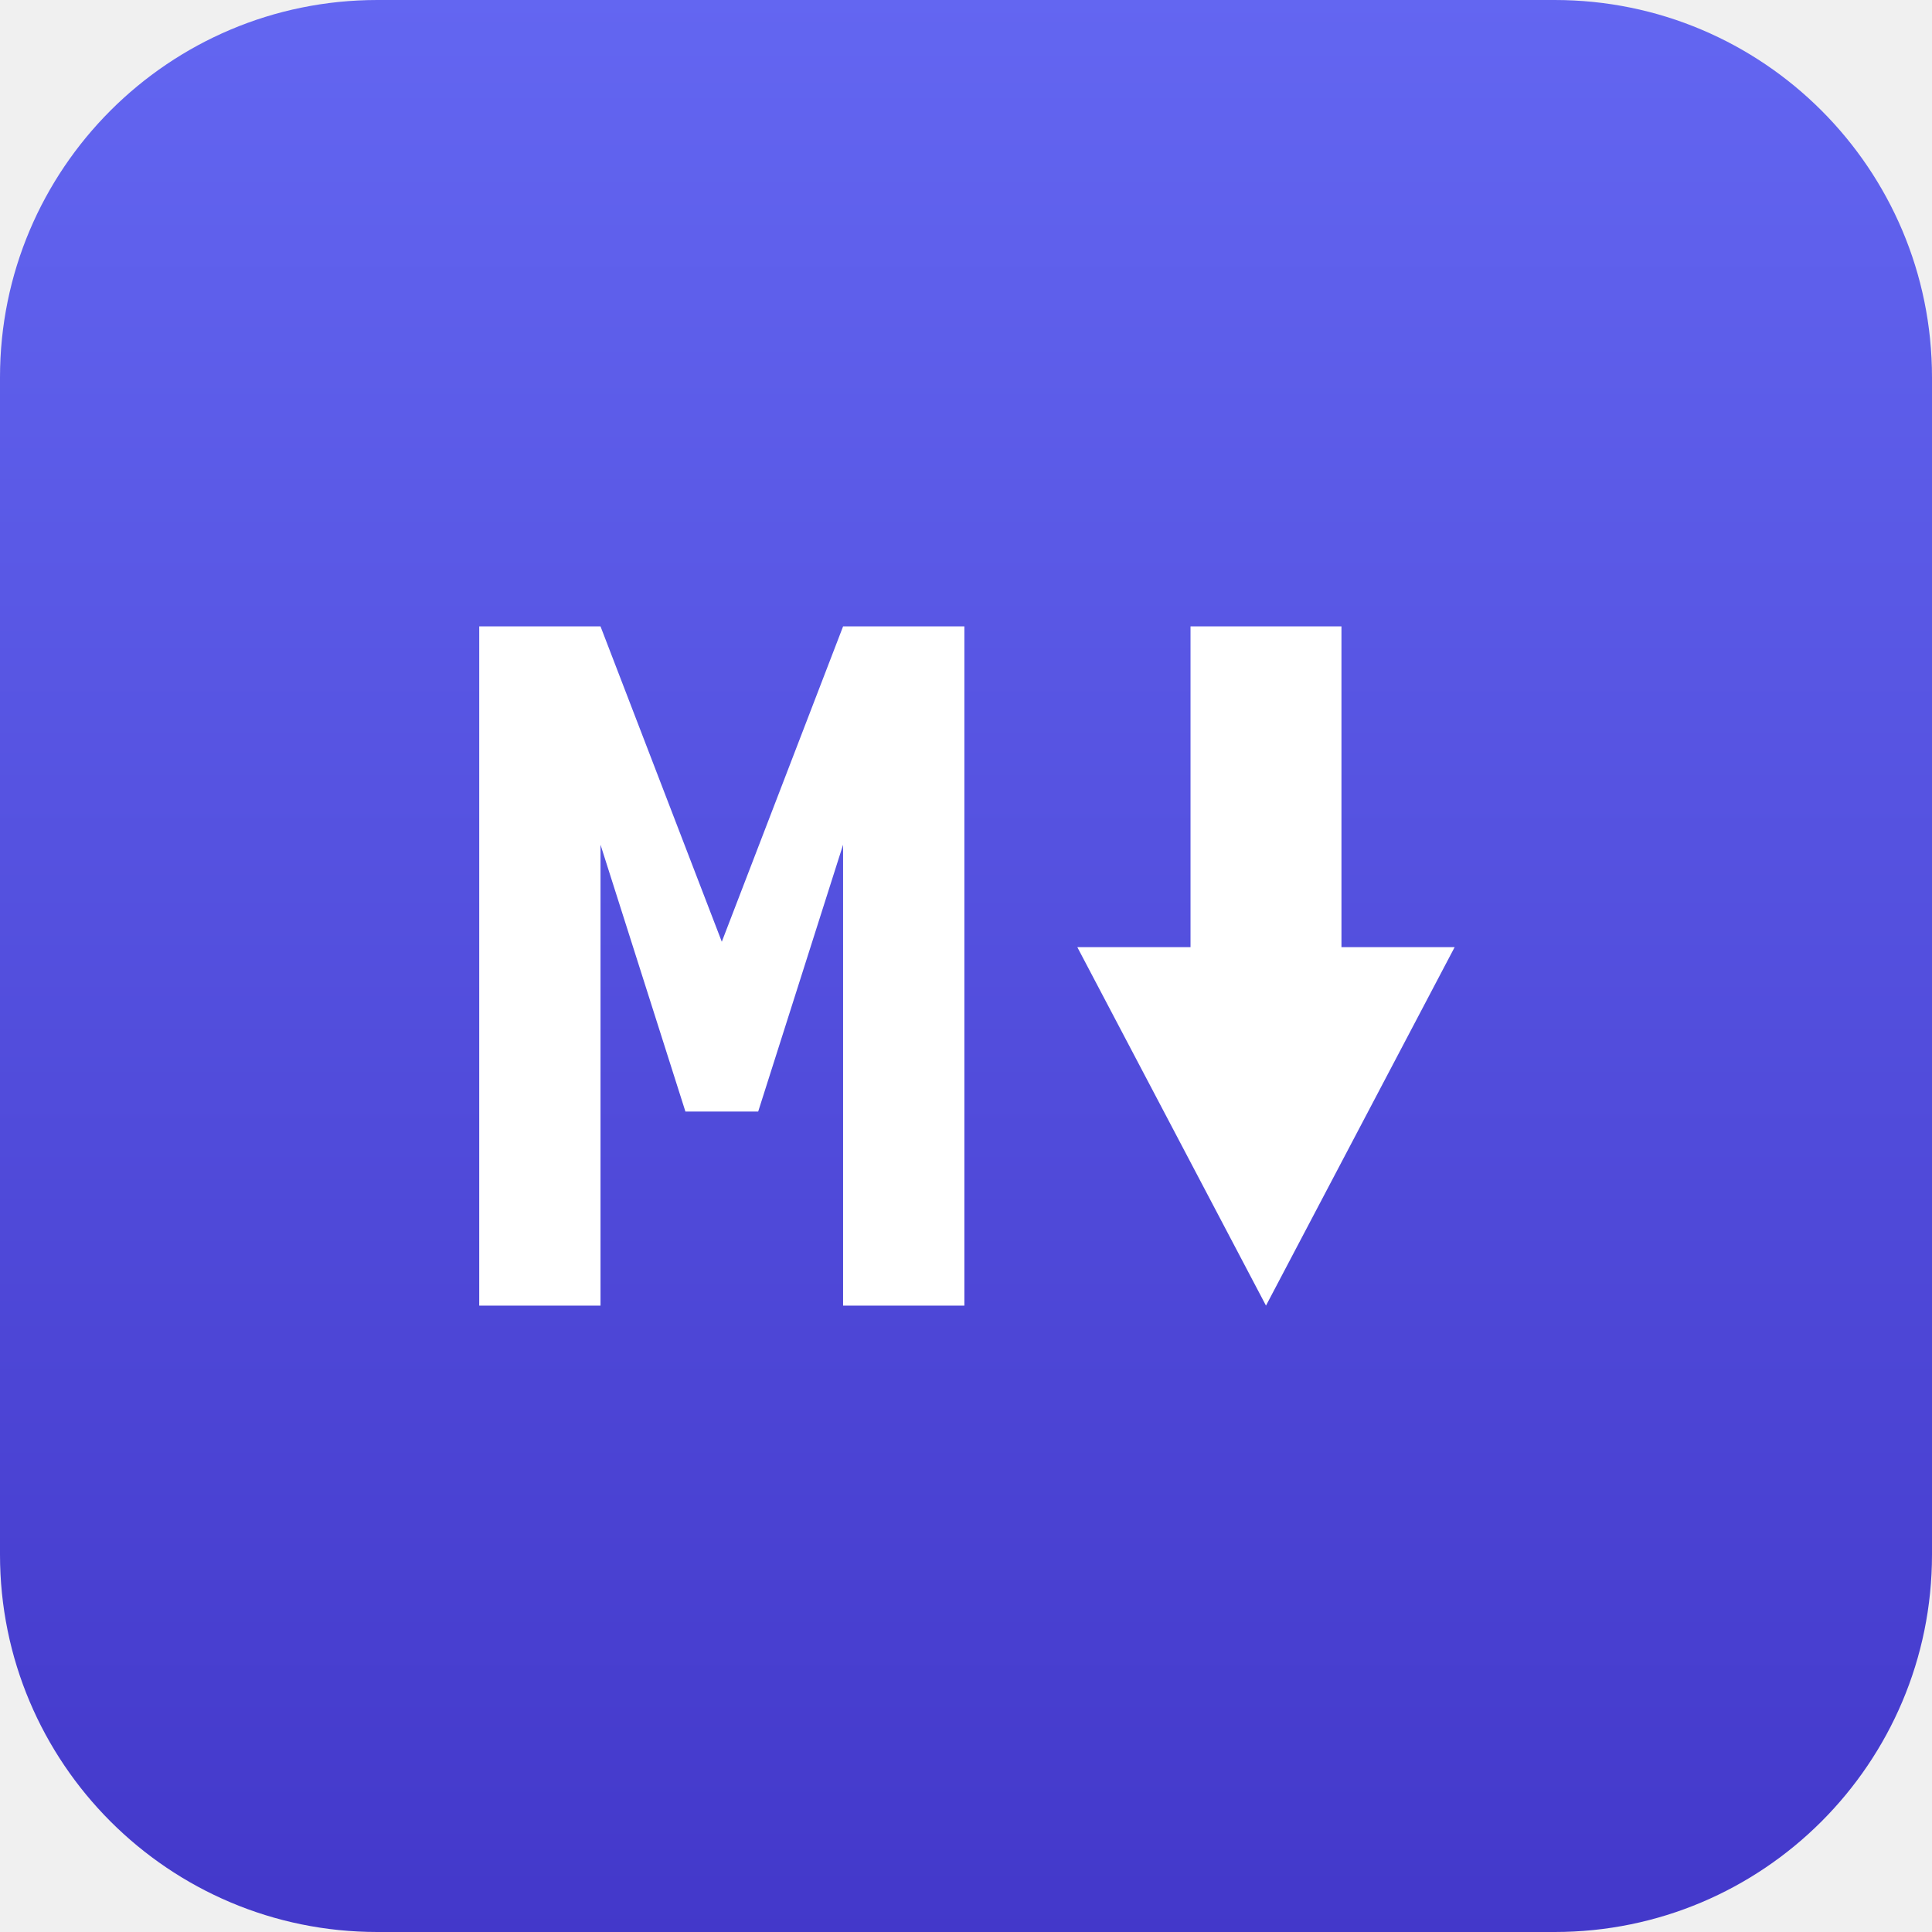
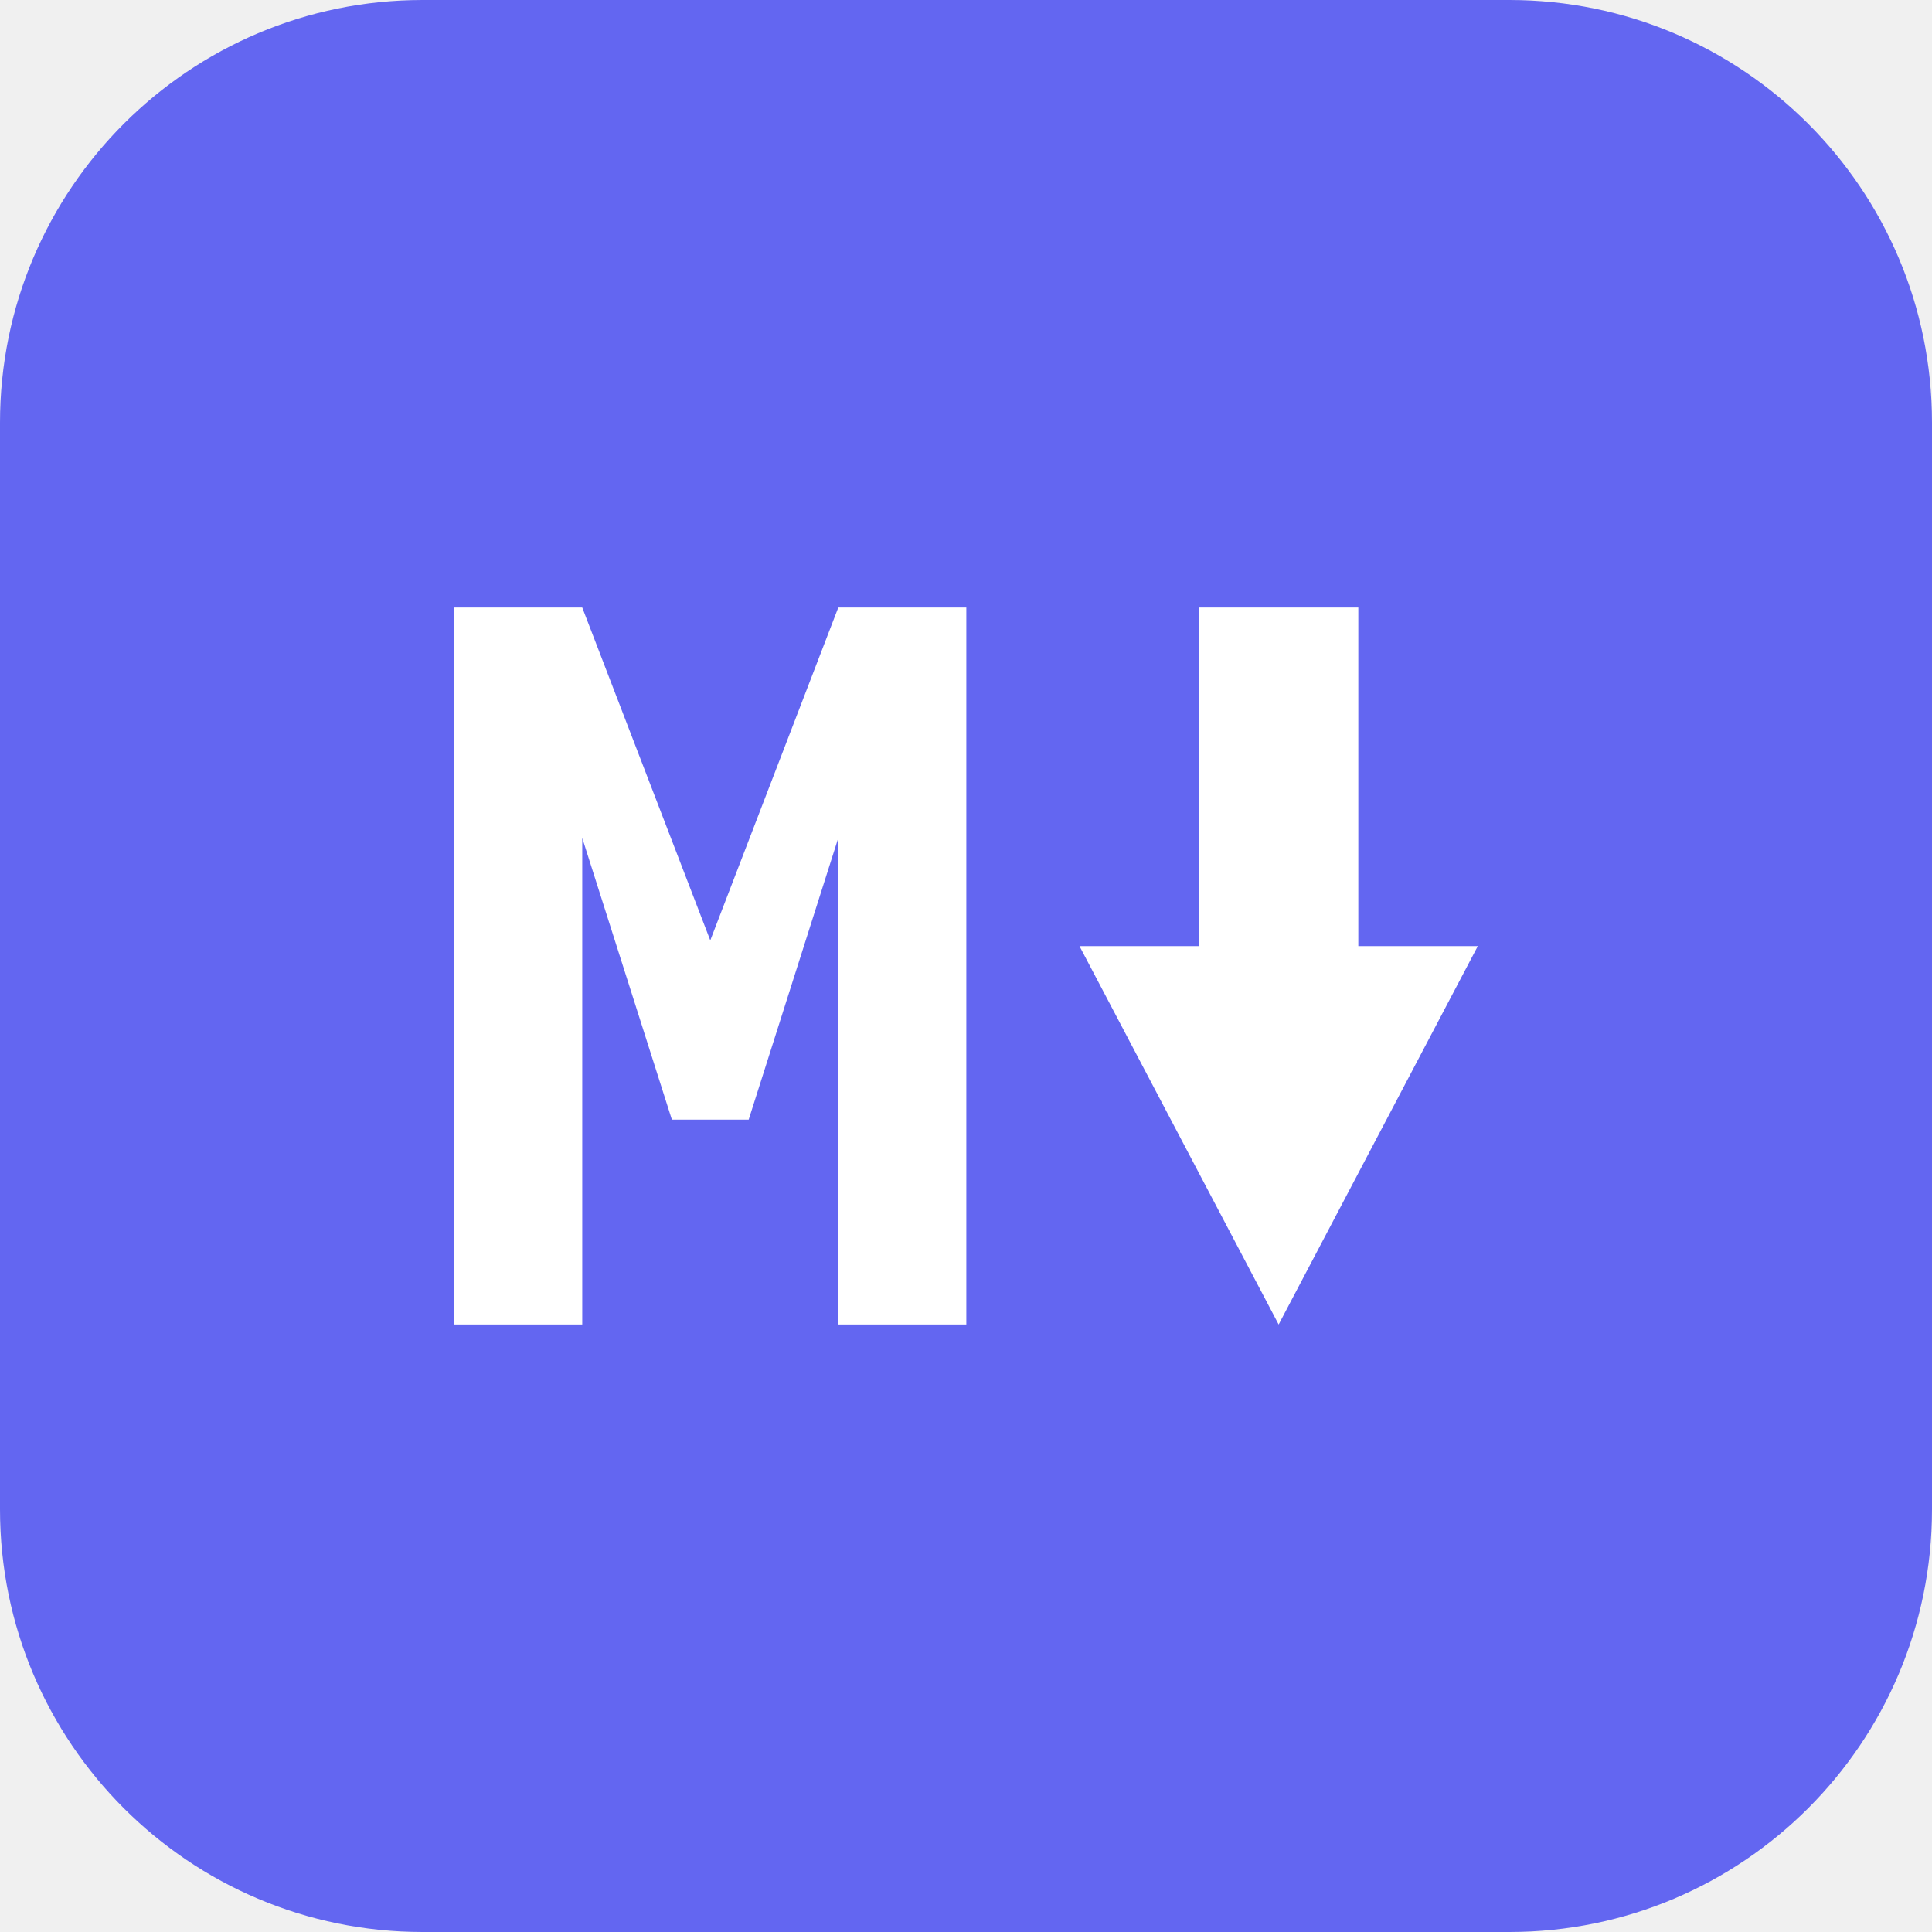
<svg xmlns="http://www.w3.org/2000/svg" viewBox="0 0 1024 1024" width="1024" height="1024">
-   <defs>
-     <linearGradient id="bg" x1="0" y1="0" x2="0" y2="1">
-       <stop offset="0%" stop-color="#6366f1" />
-       <stop offset="100%" stop-color="#4338ca" />
-     </linearGradient>
-   </defs>
-   <rect width="1024" height="1024" rx="200" ry="200" fill="url(#bg)" />
+   <rect width="1024" height="1024" rx="224" ry="224" fill="#6366f1" />
  <g fill="#ffffff">
-     <g transform="translate(254 332)">
-       <g transform="scale(1.2857)">
-         <path d="M0,280 V0 H50 L100,130 L150,0 H200 V280 H150 V90 L115,200 H85 L50,90 V280 Z" />
-       </g>
-       <g transform="translate(317 0)">
-         <path d="M60,0 H140 V170 H200 L100,360 L0,170 H60 Z" />
-       </g>
+     <g transform="translate(240.75 322) scale(1.3571)">
+       <path d="M0,280 V0 H50 L100,130 L150,0 H200 V280 H150 V90 L115,200 H85 L50,90 V280 Z" />
+     </g>
+     <g transform="translate(572.15 322) scale(1.0556)">
+       <path d="M60,0 H140 V170 H200 L100,360 L0,170 H60 Z" />
    </g>
  </g>
</svg>
